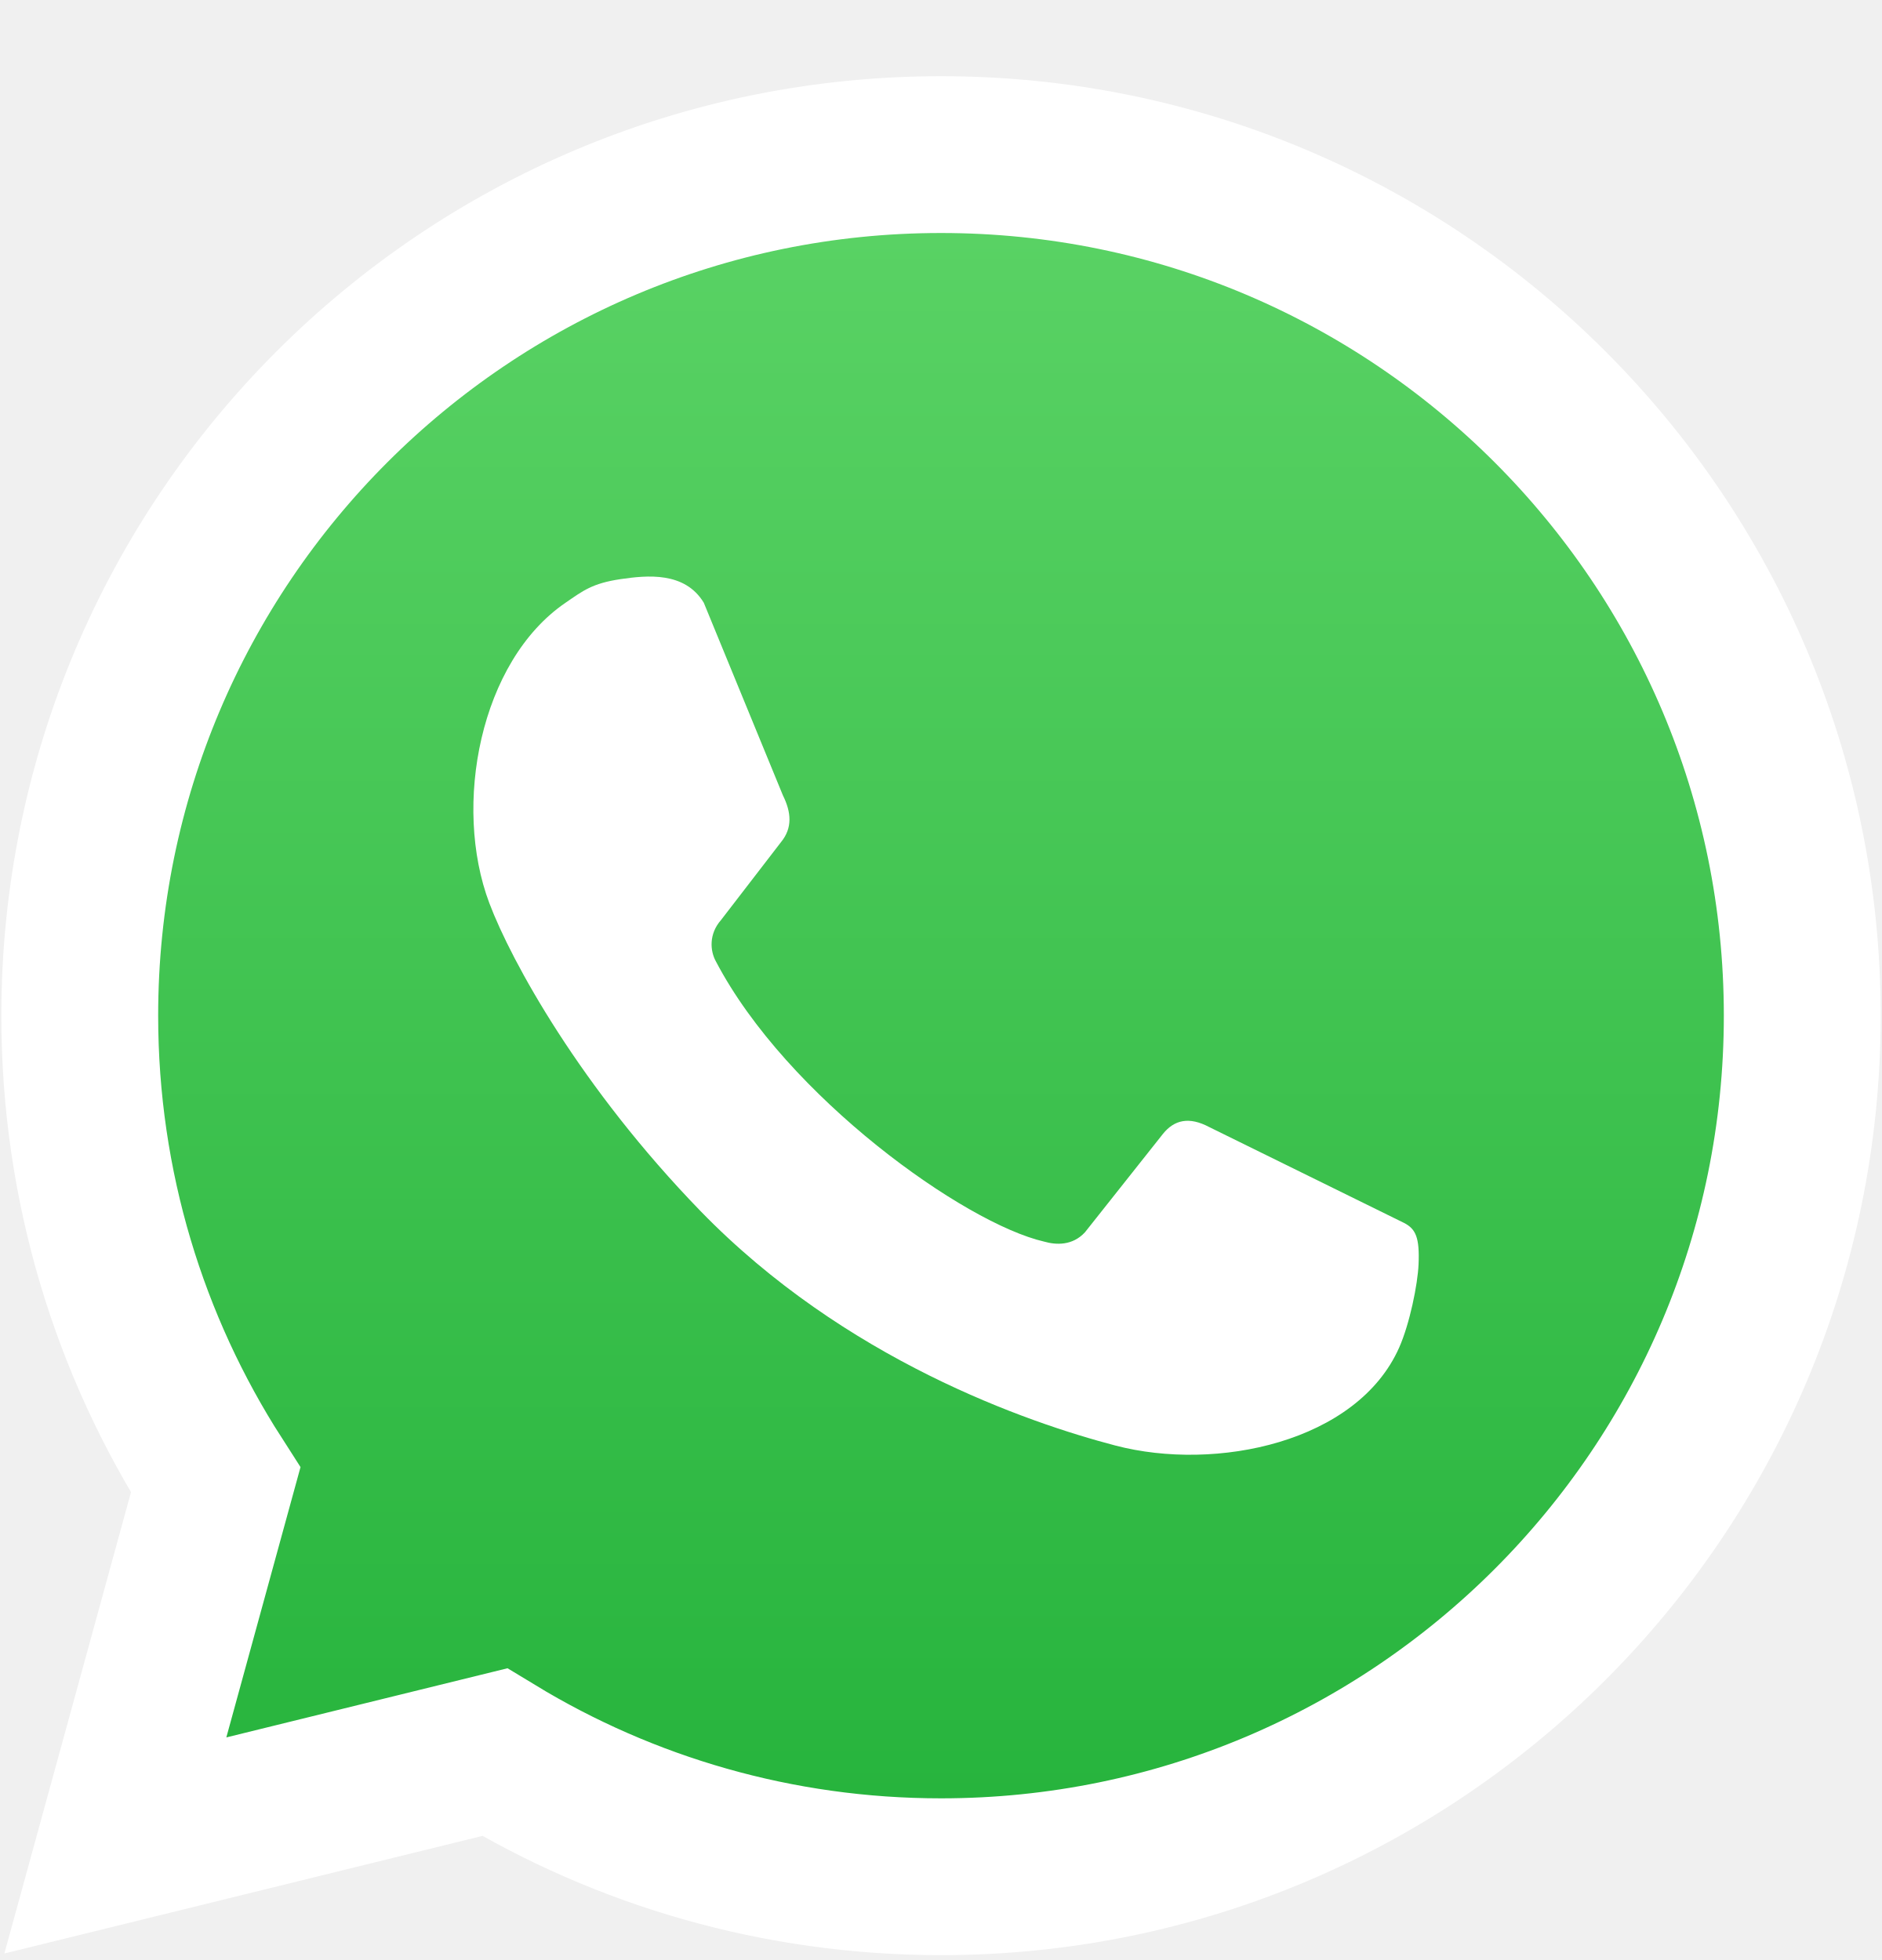
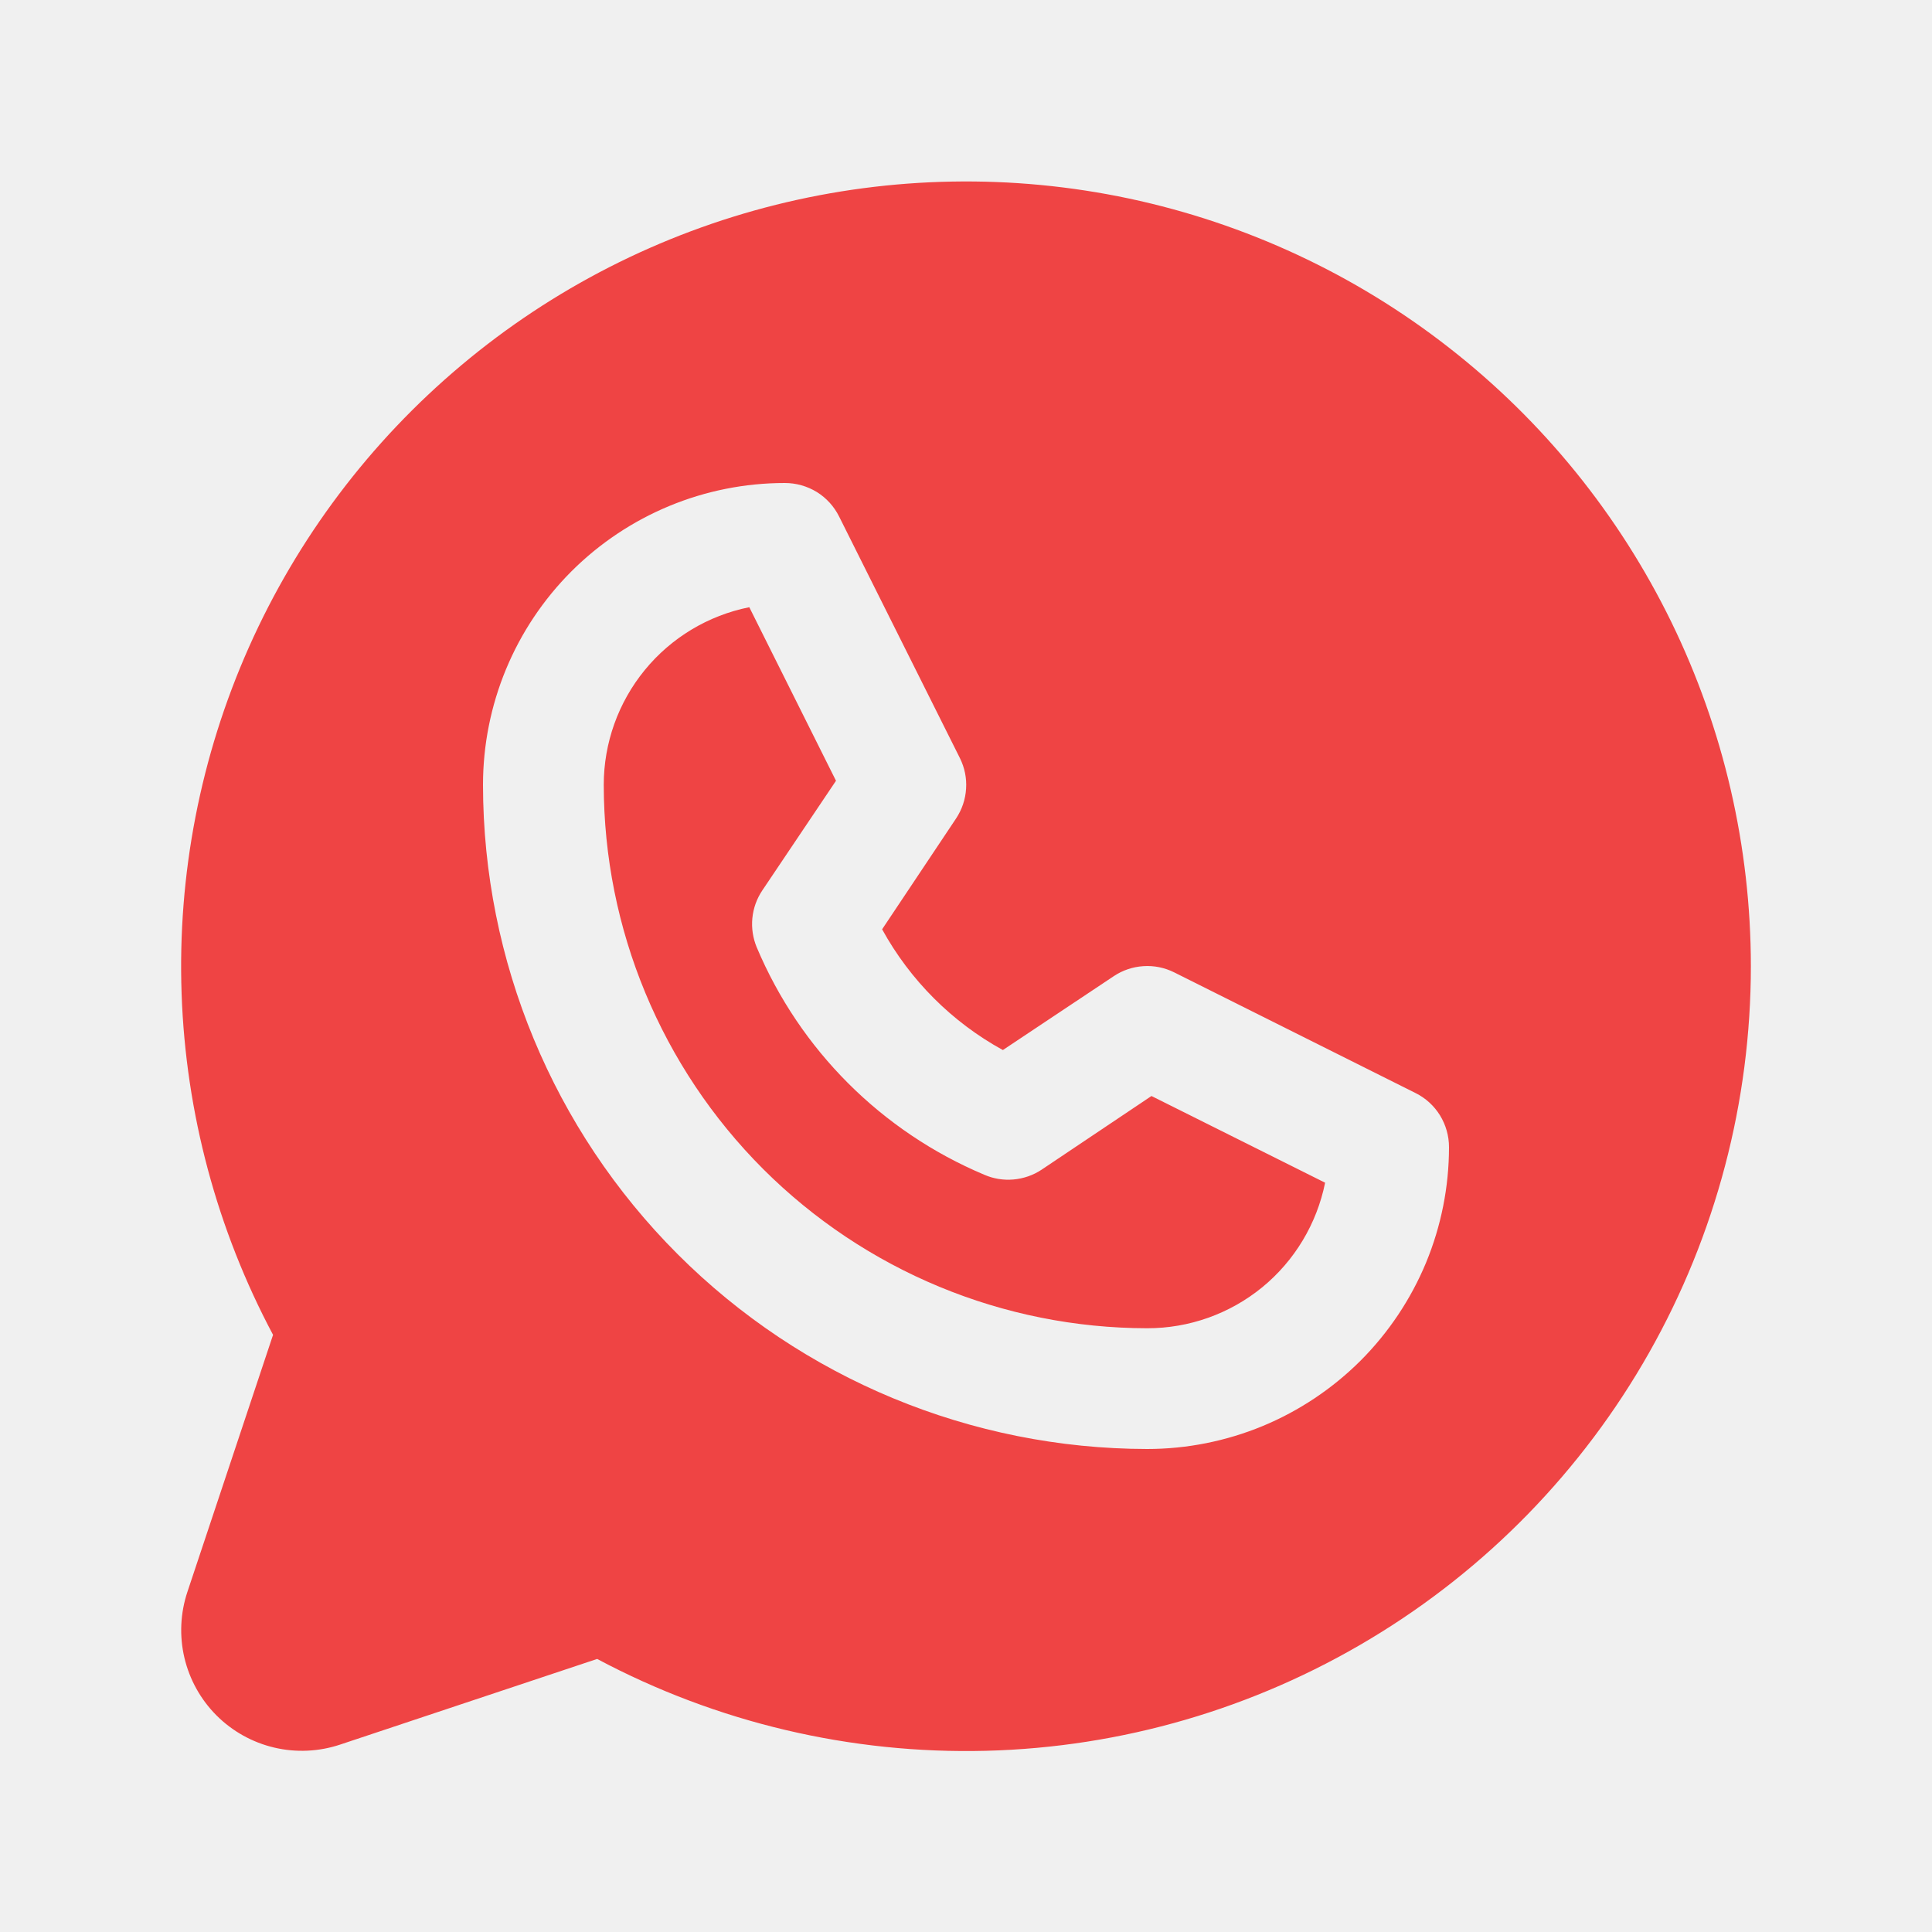
- <svg xmlns="http://www.w3.org/2000/svg" width="24" height="25" viewBox="0 0 24 25" fill="none">
-   <path d="M6.308 22.349C7.968 23.357 9.918 23.938 12 23.938C18.066 23.938 22.983 19.021 22.983 12.955C22.983 6.889 18.066 1.972 12 1.972C5.934 1.972 1.017 6.889 1.017 12.955C1.017 15.135 1.653 17.169 2.75 18.878L1.922 21.896L1.471 23.539L3.125 23.132L6.308 22.349Z" fill="url(#paint0_linear_46_1446)" stroke="white" stroke-width="2" />
-   <path d="M13.835 15.719C13.675 15.891 13.466 15.88 13.316 15.837C12.303 15.605 10.035 13.991 9.13 12.264C9.054 12.128 9.039 11.912 9.194 11.736L9.96 10.741C10.109 10.559 10.09 10.359 9.984 10.145L8.975 7.688C8.733 7.289 8.253 7.337 7.913 7.387C7.551 7.441 7.435 7.535 7.212 7.688C6.12 8.434 5.771 10.275 6.24 11.519C6.521 12.264 7.406 13.873 8.932 15.446C10.771 17.34 13.1 18.144 14.224 18.438C15.51 18.775 17.307 18.397 17.843 17.188C17.977 16.885 18.079 16.384 18.09 16.127C18.105 15.784 18.053 15.675 17.906 15.599L15.421 14.376C15.163 14.239 14.975 14.284 14.831 14.462L13.835 15.719Z" fill="white" />
+ <svg xmlns="http://www.w3.org/2000/svg" width="24" height="24" viewBox="0 0 24 24" fill="none">
+   <g clip-path="url(#clip0_163_2362)">
+     <path d="M14.304 13.615L16.461 14.692C16.358 15.202 16.082 15.662 15.679 15.992C15.276 16.321 14.771 16.501 14.25 16.5C12.46 16.498 10.745 15.786 9.479 14.521C8.214 13.255 7.502 11.54 7.5 9.75C7.5 9.23 7.68 8.726 8.01 8.323C8.339 7.921 8.798 7.645 9.308 7.543L10.385 9.699L9.469 11.062C9.4 11.165 9.358 11.283 9.346 11.406C9.334 11.529 9.353 11.653 9.4 11.767C9.937 13.042 10.951 14.056 12.227 14.593C12.341 14.643 12.466 14.663 12.59 14.652C12.714 14.641 12.834 14.6 12.938 14.531L14.304 13.615ZM21.75 12C21.75 13.683 21.315 15.338 20.486 16.803C19.657 18.268 18.463 19.494 17.02 20.36C15.577 21.227 13.934 21.706 12.251 21.749C10.569 21.792 8.903 21.399 7.418 20.608L4.225 21.672C3.961 21.76 3.677 21.773 3.406 21.709C3.135 21.645 2.887 21.507 2.69 21.31C2.493 21.113 2.355 20.865 2.291 20.594C2.227 20.323 2.24 20.039 2.328 19.775L3.392 16.582C2.696 15.275 2.308 13.826 2.256 12.346C2.204 10.866 2.49 9.393 3.092 8.04C3.694 6.687 4.597 5.489 5.731 4.537C6.865 3.584 8.202 2.903 9.639 2.544C11.076 2.186 12.575 2.159 14.024 2.466C15.473 2.774 16.833 3.407 18 4.319C19.168 5.23 20.112 6.396 20.762 7.727C21.411 9.057 21.749 10.519 21.75 12ZM18 14.25C18 14.111 17.961 13.974 17.888 13.855C17.815 13.737 17.71 13.641 17.586 13.579L14.586 12.079C14.467 12.02 14.336 11.993 14.204 12.002C14.073 12.01 13.945 12.053 13.836 12.126L12.458 13.044C11.826 12.697 11.306 12.177 10.958 11.544L11.877 10.167C11.95 10.057 11.993 9.93 12.001 9.798C12.01 9.667 11.983 9.535 11.924 9.417L10.424 6.417C10.362 6.292 10.266 6.186 10.147 6.112C10.027 6.039 9.89 6 9.75 6C8.755 6 7.802 6.395 7.098 7.098C6.395 7.802 6 8.755 6 9.75C6.002 11.937 6.872 14.034 8.419 15.581C9.966 17.128 12.063 17.997 14.25 18C14.742 18 15.23 17.903 15.685 17.715C16.14 17.526 16.553 17.25 16.902 16.902C17.25 16.553 17.526 16.14 17.715 15.685C17.903 15.23 18 14.742 18 14.25Z" fill="#EF4444" />
+   </g>
  <defs>
-     <linearGradient id="paint0_linear_46_1446" x1="12" y1="2.972" x2="12" y2="22.938" gradientUnits="userSpaceOnUse">
-       <stop stop-color="#59D264" />
-       <stop offset="1" stop-color="#27B43D" />
-     </linearGradient>
+     <clipPath id="clip0_163_2362">
+       <rect width="24" height="24" fill="white" />
+     </clipPath>
  </defs>
</svg>
